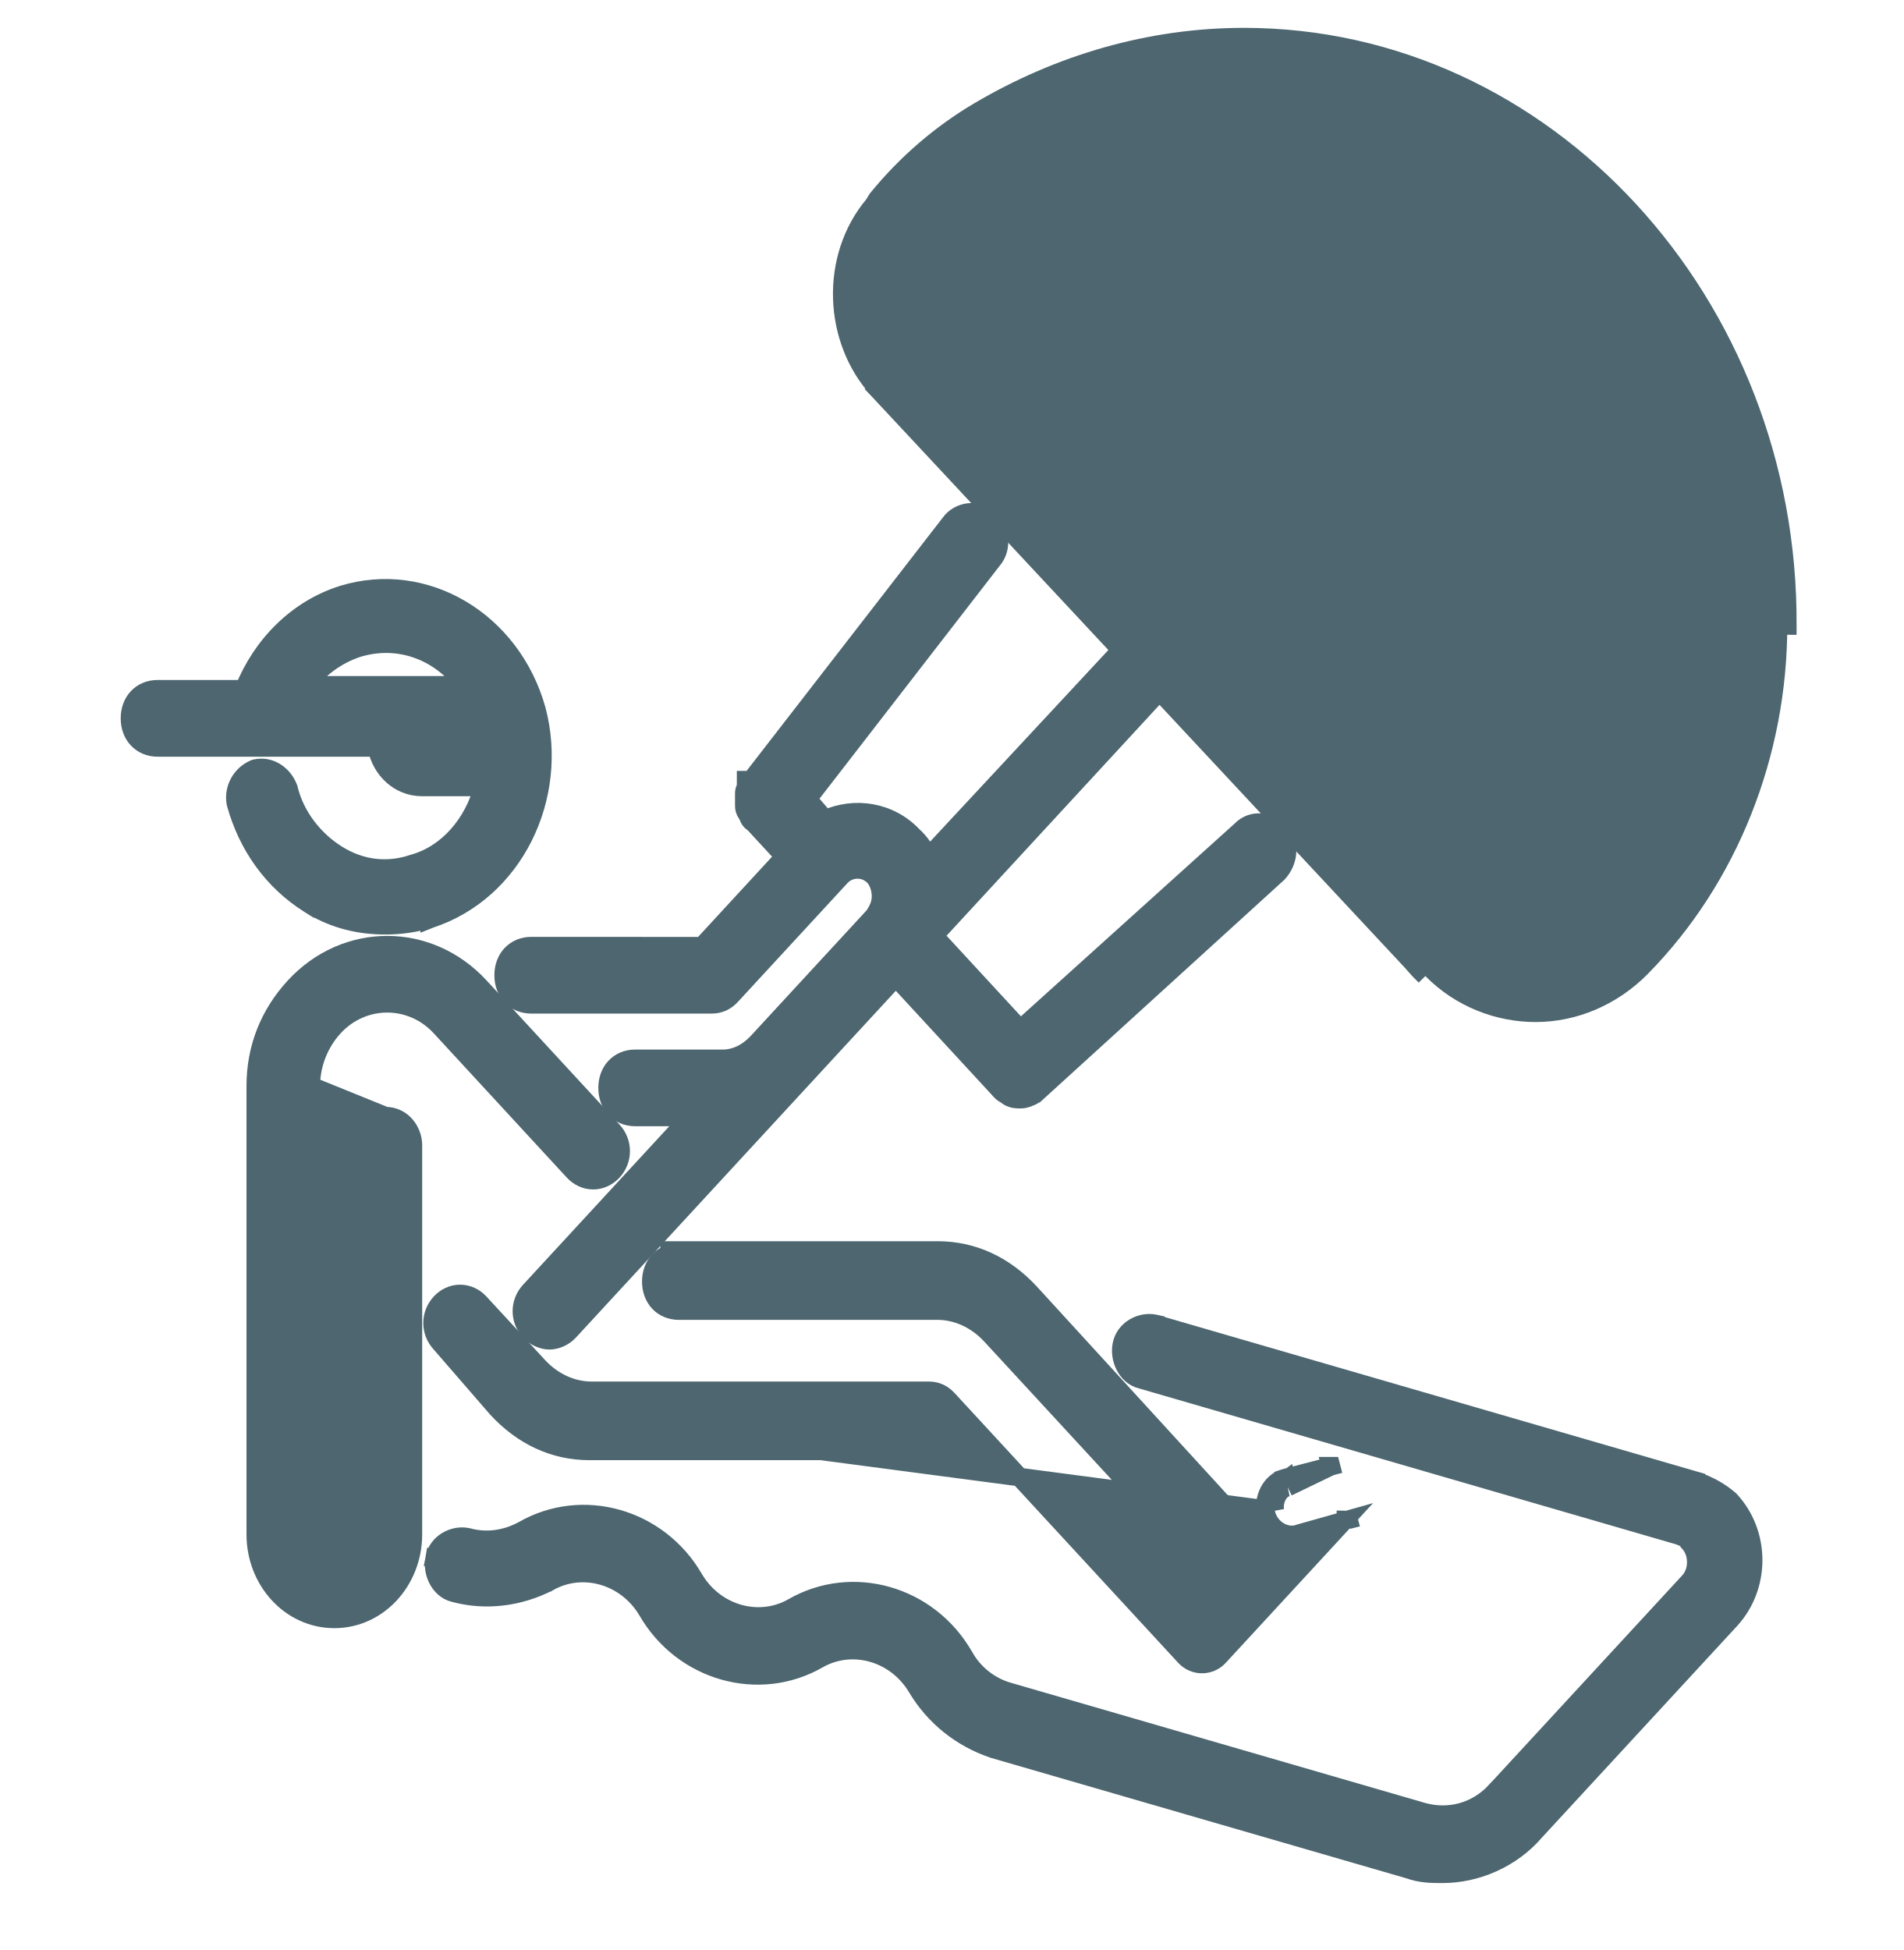
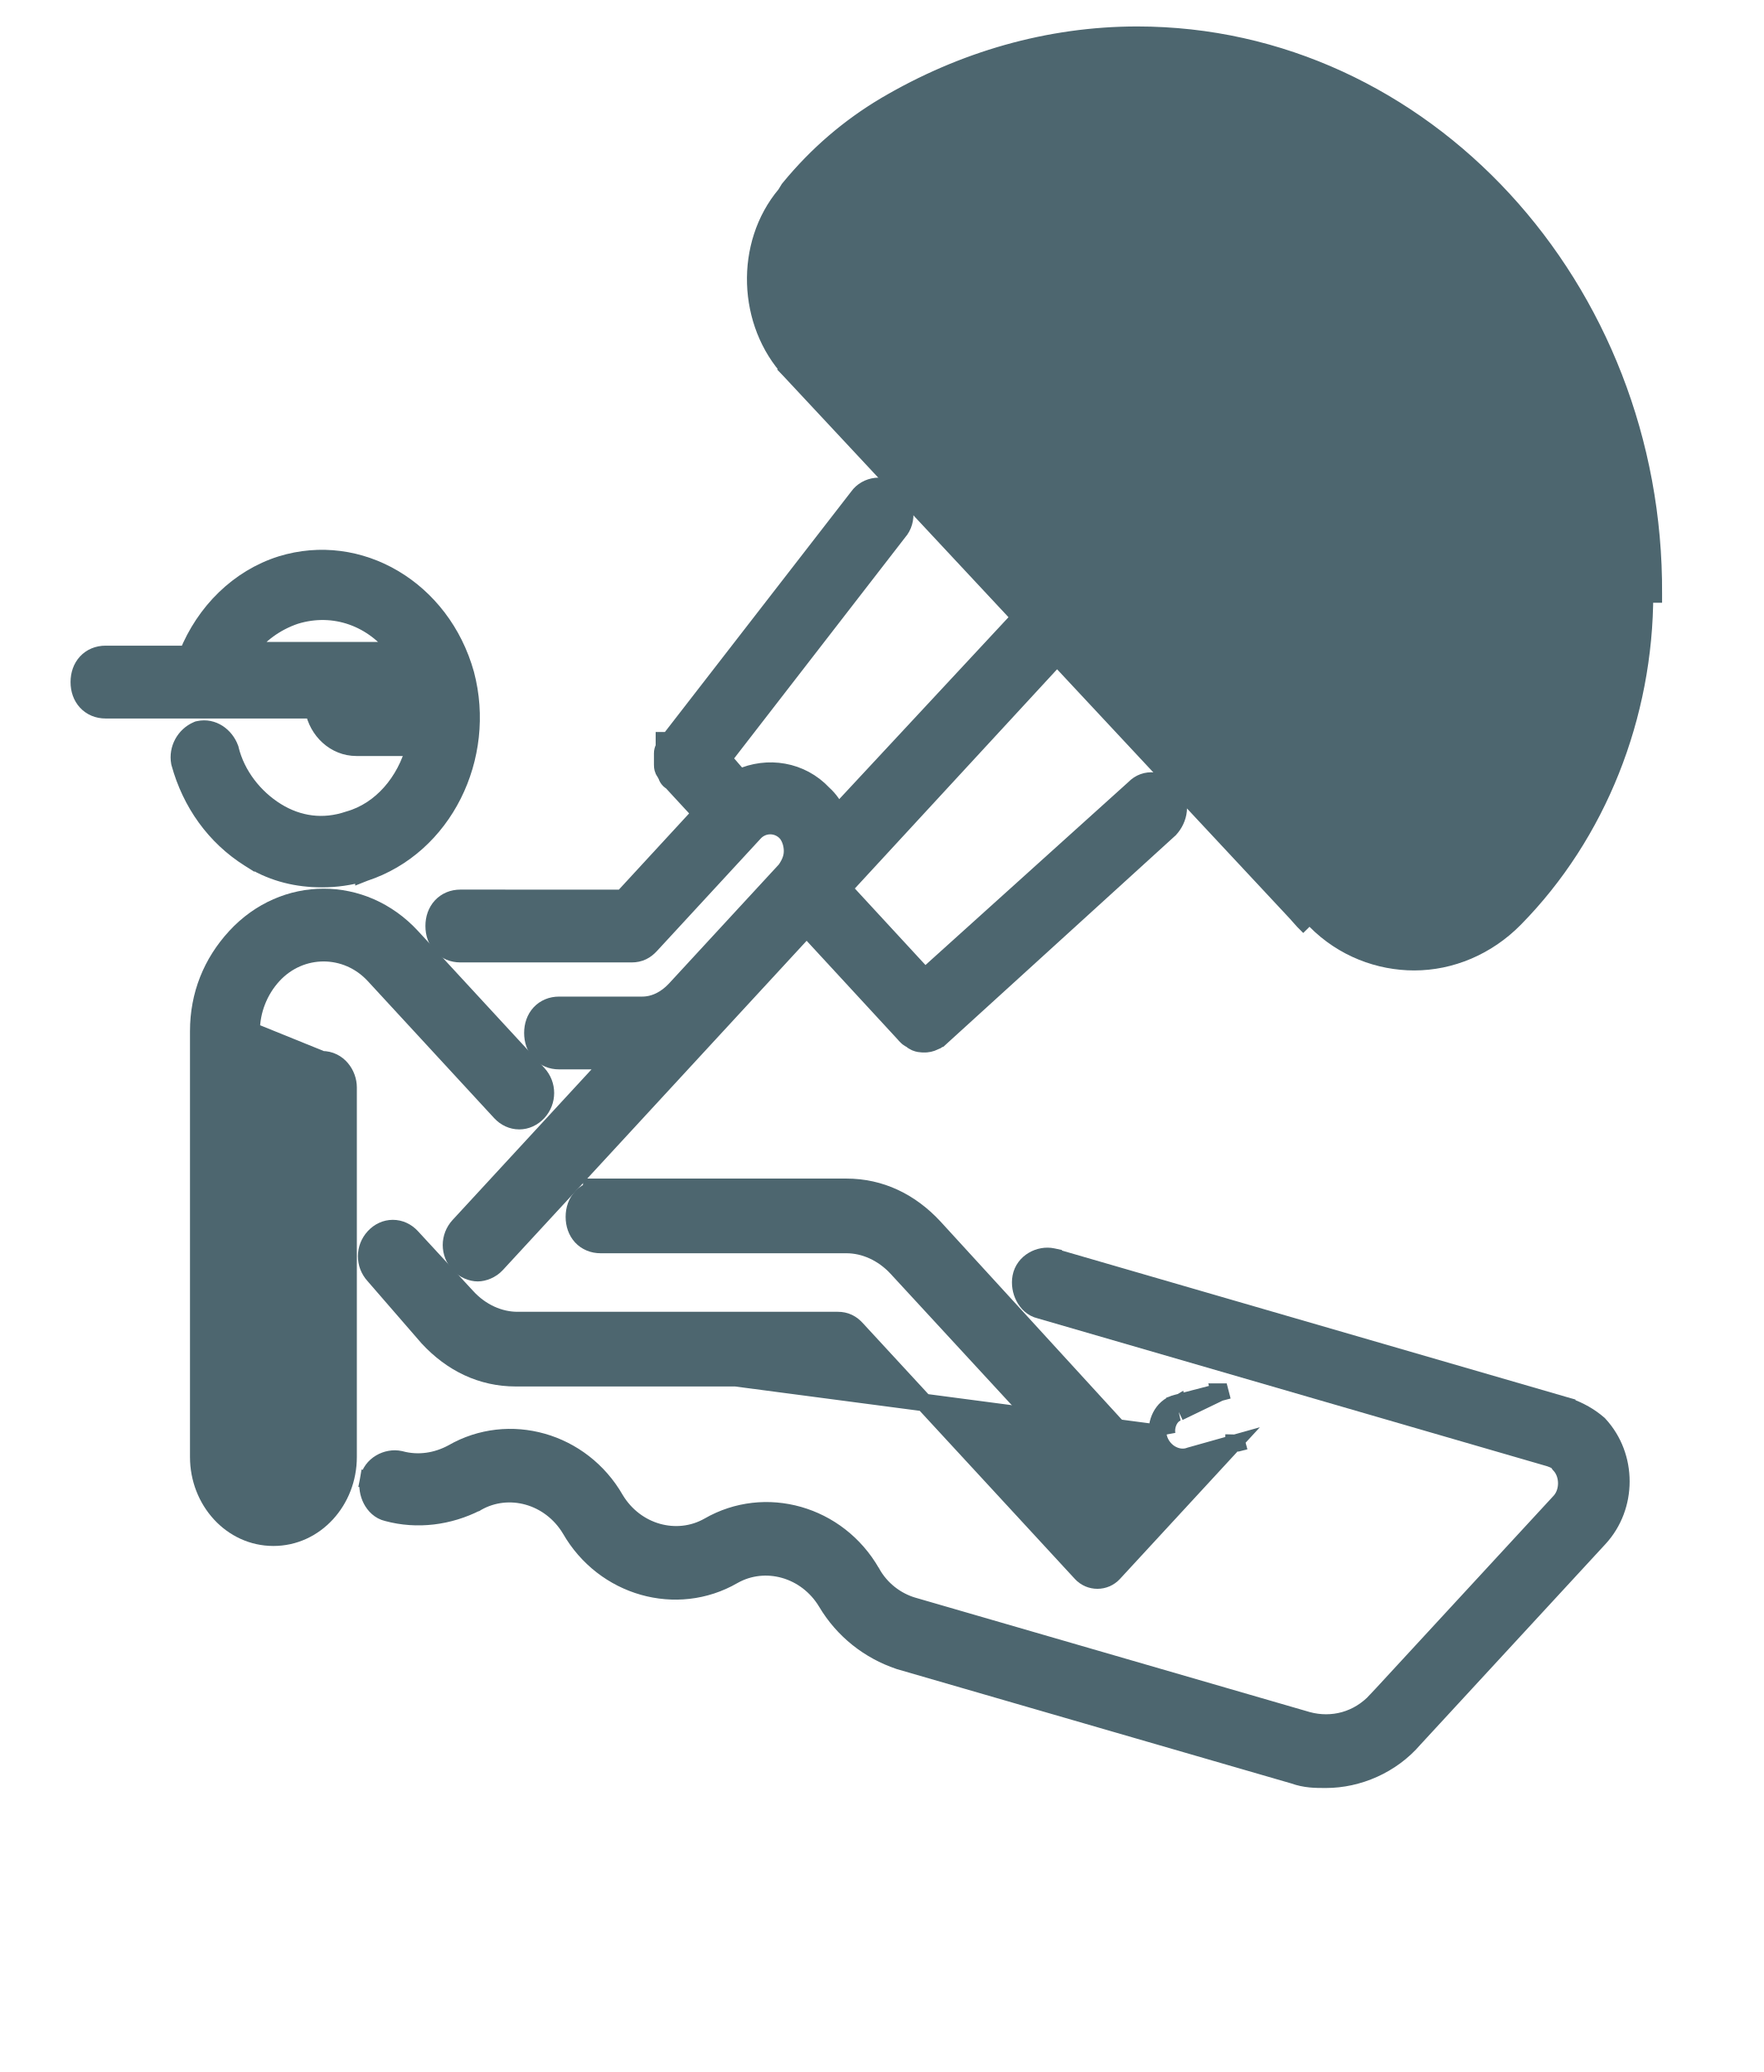
- <svg xmlns="http://www.w3.org/2000/svg" width="41" height="42" viewBox="0 0 41 42" fill="none">
-   <path d="M10.409 16.949C10.205 17.728 9.653 18.39 8.913 18.599L8.913 18.599L8.903 18.602C8.334 18.795 7.768 18.719 7.267 18.409C6.758 18.093 6.361 17.582 6.217 16.999L6.215 16.988L6.211 16.977C6.106 16.694 5.825 16.485 5.51 16.553L5.491 16.557L5.472 16.565C5.193 16.686 5.024 16.989 5.08 17.295L5.082 17.304L5.084 17.312C5.332 18.208 5.871 18.975 6.663 19.472L6.738 19.519L6.739 19.518C7.225 19.805 7.747 19.928 8.3 19.928C8.635 19.928 8.927 19.882 9.256 19.793L9.256 19.794L9.266 19.79C11.065 19.2 12.051 17.171 11.556 15.293L11.556 15.293L11.555 15.29C11.018 13.365 9.146 12.264 7.377 12.812L7.377 12.812L7.376 12.812C6.411 13.118 5.647 13.878 5.257 14.846L3.393 14.846C3.224 14.846 3.071 14.908 2.961 15.027C2.852 15.145 2.8 15.303 2.8 15.472C2.8 15.64 2.852 15.798 2.961 15.916C3.071 16.035 3.224 16.098 3.393 16.098L8.118 16.098C8.206 16.571 8.596 16.949 9.085 16.949L10.409 16.949ZM6.59 14.761C6.868 14.394 7.236 14.115 7.694 13.959C8.582 13.685 9.475 14.018 10.019 14.761L6.59 14.761Z" fill="#4D666F" stroke="#4D666F" stroke-width="0.4" />
-   <path d="M10.701 30.329L10.701 30.329L9.485 28.927C9.26 28.68 9.261 28.308 9.488 28.062C9.601 27.939 9.751 27.87 9.909 27.87C10.068 27.87 10.218 27.939 10.331 28.062L11.588 29.424C11.906 29.77 12.326 29.956 12.736 29.956C12.736 29.956 12.736 29.956 12.736 29.956L20 29.956C20.084 29.956 20.163 29.971 20.238 30.007C20.312 30.043 20.371 30.093 20.421 30.148L25.525 35.681L25.525 35.681C25.721 35.893 26.056 35.893 26.252 35.681L28.947 32.759L27.996 33.027C27.825 33.094 27.652 33.05 27.525 32.967C27.396 32.882 27.293 32.741 27.262 32.576M10.701 30.329L27.459 32.539M10.701 30.329L10.705 30.334C11.249 30.924 11.928 31.25 12.697 31.25L19.677 31.25L10.701 30.329ZM27.262 32.576L27.459 32.539M27.262 32.576C27.262 32.576 27.262 32.576 27.262 32.576L27.459 32.539M27.262 32.576C27.234 32.423 27.263 32.261 27.33 32.129C27.397 31.999 27.516 31.873 27.687 31.834M27.459 32.539C27.42 32.327 27.538 32.071 27.734 32.029M27.687 31.834L27.684 31.835L27.734 32.029M27.687 31.834L28.664 31.58M27.687 31.834C27.689 31.834 27.69 31.834 27.692 31.833L27.734 32.029M27.734 32.029L28.664 31.58M28.664 31.58L28.716 31.773L28.666 31.58L28.665 31.58C28.664 31.58 28.664 31.58 28.664 31.58ZM28.99 32.539L28.99 32.702M28.99 32.539L28.986 32.717L28.986 32.71L28.986 32.697L28.986 32.689C28.986 32.688 28.986 32.687 28.986 32.687C28.986 32.687 28.986 32.688 28.987 32.691C28.987 32.694 28.988 32.697 28.99 32.702M28.99 32.539L29.032 32.688L29.038 32.71L29.044 32.732L29.036 32.734L29.025 32.737M28.99 32.702C28.991 32.703 28.991 32.704 28.992 32.706C28.993 32.707 28.993 32.708 28.994 32.709L28.99 32.702Z" fill="#4D666F" stroke="#4D666F" stroke-width="0.4" />
-   <path d="M6.694 23.389L6.694 33.05C6.694 33.381 6.934 33.616 7.201 33.616C7.468 33.616 7.708 33.381 7.708 33.05L7.708 24.665C7.708 24.497 7.76 24.339 7.869 24.221C7.979 24.102 8.132 24.04 8.3 24.04L8.3 24.04M6.694 23.389L8.3 24.04M6.694 23.389C6.694 23.389 6.694 23.389 6.694 23.389C6.694 22.928 6.872 22.465 7.191 22.119C7.818 21.439 8.86 21.439 9.488 22.119C9.488 22.119 9.488 22.119 9.488 22.119L12.354 25.227C12.467 25.349 12.617 25.419 12.776 25.419C12.934 25.419 13.084 25.349 13.198 25.227C13.425 24.98 13.425 24.606 13.198 24.359C13.198 24.359 13.198 24.359 13.198 24.359L10.332 21.252C9.232 20.06 7.447 20.06 6.347 21.252L6.347 21.252C5.803 21.842 5.509 22.571 5.509 23.389L5.509 33.05C5.509 34.039 6.251 34.868 7.201 34.868C8.151 34.868 8.893 34.039 8.893 33.05L8.893 24.665C8.893 24.371 8.673 24.04 8.3 24.04M6.694 23.389L8.3 24.04" fill="#4D666F" stroke="#4D666F" stroke-width="0.4" />
-   <path d="M14.421 26.934L14.421 27.008C14.333 27.038 14.254 27.088 14.19 27.158C14.081 27.276 14.028 27.434 14.028 27.602C14.028 27.771 14.081 27.929 14.189 28.047C14.299 28.166 14.453 28.228 14.621 28.228L20.196 28.228C20.607 28.228 21.026 28.414 21.345 28.759L26.213 34.037C26.331 34.164 26.502 34.23 26.635 34.23C26.768 34.23 26.94 34.164 27.057 34.037C27.285 33.791 27.285 33.417 27.057 33.171C27.057 33.17 27.057 33.17 27.057 33.17L22.189 27.85L22.189 27.85C21.645 27.26 20.965 26.934 20.196 26.934C20.196 26.934 20.196 26.934 20.196 26.934L14.621 26.934L14.421 26.934Z" fill="#4D666F" stroke="#4D666F" stroke-width="0.4" />
-   <path d="M11.441 20.379L11.441 20.379C11.273 20.379 11.12 20.441 11.009 20.561C10.901 20.678 10.848 20.836 10.848 21.005C10.848 21.174 10.901 21.331 11.009 21.449C11.119 21.569 11.273 21.631 11.441 21.631L15.328 21.631C15.412 21.631 15.492 21.615 15.567 21.579C15.64 21.544 15.7 21.493 15.75 21.439L18.106 18.885C18.302 18.672 18.637 18.673 18.832 18.885L18.832 18.885C18.911 18.97 18.976 19.132 18.976 19.303C18.976 19.456 18.923 19.584 18.823 19.731L16.32 22.444C16.113 22.668 15.849 22.806 15.564 22.806L13.679 22.806C13.511 22.806 13.358 22.868 13.248 22.987C13.139 23.105 13.087 23.263 13.087 23.431C13.087 23.6 13.139 23.758 13.248 23.876C13.357 23.995 13.511 24.057 13.679 24.057L14.872 24.057L11.412 27.808C11.184 28.055 11.184 28.428 11.412 28.675C11.529 28.802 11.701 28.867 11.834 28.867C11.967 28.867 12.139 28.802 12.256 28.675L19.294 21.045L21.542 23.482L21.543 23.484C21.552 23.493 21.562 23.505 21.572 23.514C21.583 23.525 21.604 23.544 21.633 23.56C21.644 23.566 21.655 23.571 21.666 23.575C21.729 23.637 21.805 23.658 21.849 23.666C21.897 23.674 21.941 23.674 21.961 23.674L21.963 23.674L21.966 23.674C21.986 23.674 22.024 23.674 22.069 23.664C22.108 23.656 22.147 23.642 22.189 23.621C22.203 23.617 22.218 23.611 22.235 23.602C22.257 23.59 22.282 23.572 22.303 23.547L22.315 23.547L22.373 23.494L27.516 18.812L27.522 18.807L27.528 18.8C27.732 18.579 27.817 18.203 27.567 17.933C27.462 17.819 27.321 17.738 27.167 17.721C27.01 17.704 26.852 17.756 26.73 17.883L21.976 22.171L20.115 20.154L25.251 14.586C25.478 14.339 25.478 13.965 25.251 13.719C25.137 13.596 24.987 13.527 24.829 13.527C24.671 13.527 24.52 13.596 24.407 13.718C24.407 13.719 24.407 13.719 24.407 13.719L19.994 18.463C19.916 18.297 19.812 18.137 19.668 18.009C19.169 17.475 18.407 17.358 17.771 17.648L17.392 17.21L21.37 12.068C21.49 11.934 21.528 11.76 21.514 11.608C21.501 11.459 21.437 11.303 21.315 11.197C21.063 10.937 20.649 11.01 20.467 11.267L16.178 16.804L16.07 16.804L16.07 16.953C16.067 16.958 16.065 16.962 16.062 16.967C16.042 17.003 16.031 17.045 16.031 17.089L16.031 17.174L16.031 17.259L16.031 17.345C16.031 17.345 16.031 17.346 16.031 17.347C16.031 17.36 16.029 17.416 16.054 17.471C16.064 17.491 16.077 17.511 16.089 17.526C16.093 17.535 16.097 17.544 16.101 17.552C16.107 17.561 16.112 17.57 16.117 17.577C16.121 17.59 16.125 17.605 16.133 17.62C16.145 17.648 16.168 17.684 16.209 17.713C16.217 17.719 16.226 17.725 16.235 17.729L16.901 18.451L15.123 20.38L11.441 20.379ZM16.177 17.515L16.177 17.515L16.309 17.515C16.249 17.515 16.207 17.515 16.177 17.515Z" fill="#4D666F" stroke="#4D666F" stroke-width="0.4" />
-   <path d="M37.249 32.303C37.051 32.132 36.821 32.002 36.559 31.91L36.558 31.905L36.467 31.879L24.885 28.517L24.885 28.516L24.871 28.513C24.582 28.451 24.224 28.63 24.161 28.971C24.133 29.123 24.161 29.285 24.229 29.417C24.295 29.547 24.413 29.672 24.583 29.711L36.153 33.07C36.271 33.113 36.321 33.138 36.358 33.198L36.369 33.214L36.382 33.228C36.586 33.45 36.586 33.843 36.382 34.064L36.382 34.064L32.22 38.575L32.367 38.711L32.22 38.575C31.801 39.029 31.212 39.18 30.654 39.029L21.706 36.433C21.705 36.433 21.705 36.433 21.705 36.433C21.322 36.32 20.973 36.055 20.764 35.677L20.764 35.677L20.762 35.675C20.003 34.349 18.352 33.883 17.074 34.622C16.35 35.032 15.409 34.776 14.951 34.013C14.192 32.689 12.542 32.224 11.265 32.961C10.912 33.152 10.494 33.225 10.08 33.112L10.08 33.112L10.07 33.11C9.781 33.047 9.423 33.227 9.36 33.567L9.557 33.603L9.36 33.567C9.332 33.72 9.36 33.882 9.428 34.014C9.495 34.144 9.613 34.269 9.784 34.308C10.462 34.491 11.179 34.398 11.806 34.08L11.807 34.08L11.815 34.075C12.539 33.664 13.48 33.921 13.939 34.684C14.698 36.008 16.349 36.473 17.626 35.735C18.35 35.324 19.292 35.581 19.75 36.345C20.129 36.983 20.717 37.439 21.389 37.666L21.389 37.666L21.397 37.669L30.343 40.263C30.608 40.358 30.833 40.358 31.062 40.358L31.072 40.358C31.794 40.358 32.556 40.037 33.066 39.44L37.265 34.888C37.924 34.173 37.924 33.033 37.265 32.319L37.257 32.31L37.249 32.303Z" fill="#4D666F" stroke="#4D666F" stroke-width="0.4" />
-   <path d="M18.925 8.406L18.929 8.403C17.935 7.332 17.862 5.55 18.817 4.415L18.888 4.3L18.895 4.288L18.903 4.278C19.546 3.494 20.271 2.883 21.075 2.403L21.076 2.403C22.832 1.364 24.791 0.8 26.792 0.8C33.277 0.8 38.535 6.523 38.495 13.471C38.495 13.472 38.495 13.472 38.495 13.472L38.295 13.471C38.295 16.238 37.235 18.919 35.351 20.834C34.723 21.473 33.898 21.813 33.074 21.813C32.288 21.813 31.464 21.515 30.836 20.877L18.925 8.406ZM18.925 8.406L19.032 8.509C19.042 8.518 19.052 8.527 19.061 8.536L19.077 8.551C20.135 9.561 21.709 9.561 22.768 8.551L22.768 8.551L22.77 8.55C24.934 6.45 28.196 6.327 30.513 8.221L30.513 8.221C30.634 8.319 30.795 8.366 30.95 8.35C31.107 8.334 31.264 8.251 31.359 8.086C31.443 7.961 31.48 7.8 31.467 7.649C31.453 7.496 31.385 7.33 31.23 7.224C28.442 4.909 24.564 5.088 21.943 7.58L21.942 7.581C21.352 8.145 20.453 8.145 19.863 7.581L19.863 7.581L19.86 7.577C19.197 6.972 19.12 5.862 19.719 5.133L19.793 5.052L19.794 5.052L19.803 5.041C20.298 4.421 20.868 3.927 21.513 3.557L21.539 3.542L21.557 3.523C21.559 3.522 21.562 3.52 21.567 3.517C21.568 3.517 21.569 3.516 21.57 3.516C21.587 3.506 21.619 3.489 21.653 3.458C24.282 1.901 27.625 2.234 29.949 4.547L29.949 4.547C32.898 7.453 33.129 12.4 30.447 15.598L30.445 15.601C29.825 16.363 29.495 17.347 29.537 18.374C29.578 19.4 29.989 20.343 30.695 21.019L18.925 8.406ZM28.959 2.302C33.727 3.365 37.349 7.973 37.349 13.471L37.349 13.516C37.338 16.003 36.377 18.359 34.699 20.055C33.795 20.956 32.389 20.956 31.486 20.096C31.01 19.618 30.721 18.987 30.721 18.323L30.722 18.323L30.721 18.313C30.685 17.639 30.904 16.966 31.341 16.453L31.343 16.451C32.827 14.668 33.629 12.32 33.509 9.929C33.389 7.499 32.427 5.279 30.78 3.667C30.225 3.118 29.612 2.663 28.959 2.302Z" fill="#4D666F" stroke="#4D666F" stroke-width="0.4" />
+ <svg xmlns="http://www.w3.org/2000/svg" width="40" height="47" viewBox="0 0 40 47" fill="none">
+   <path d="M9.409 16.949C9.205 17.728 8.653 18.39 7.913 18.599L7.913 18.599L7.903 18.602C7.334 18.795 6.768 18.719 6.267 18.409C5.758 18.093 5.361 17.582 5.217 16.999L5.215 16.988L5.211 16.977C5.106 16.694 4.825 16.485 4.51 16.553L4.491 16.557L4.472 16.565C4.193 16.686 4.024 16.989 4.08 17.295L4.082 17.304L4.084 17.312C4.332 18.208 4.871 18.975 5.663 19.472L5.738 19.519L5.739 19.518C6.225 19.805 6.747 19.928 7.3 19.928C7.635 19.928 7.927 19.882 8.256 19.793L8.256 19.794L8.266 19.79C10.065 19.2 11.051 17.171 10.556 15.293L10.556 15.293L10.555 15.29C10.018 13.365 8.146 12.264 6.377 12.812L6.377 12.812L6.376 12.812C5.411 13.118 4.647 13.878 4.257 14.846L2.393 14.846C2.224 14.846 2.071 14.908 1.961 15.027C1.852 15.145 1.8 15.303 1.8 15.472C1.8 15.64 1.852 15.798 1.961 15.916C2.071 16.035 2.224 16.098 2.393 16.098L7.118 16.098C7.206 16.571 7.596 16.949 8.085 16.949L9.409 16.949ZM5.59 14.761C5.868 14.394 6.236 14.115 6.694 13.959C7.582 13.685 8.475 14.018 9.019 14.761L5.59 14.761Z" fill="#4D666F" stroke="#4D666F" stroke-width="0.4" />
+   <path d="M9.701 30.329L9.701 30.329L8.485 28.927C8.26 28.68 8.261 28.308 8.488 28.062C8.601 27.939 8.751 27.87 8.909 27.87C9.068 27.87 9.218 27.939 9.331 28.062L10.588 29.424C10.906 29.77 11.326 29.956 11.736 29.956C11.736 29.956 11.736 29.956 11.736 29.956L19 29.956C19.084 29.956 19.163 29.971 19.238 30.007C19.312 30.043 19.371 30.093 19.421 30.148L24.525 35.681L24.525 35.681C24.721 35.893 25.056 35.893 25.252 35.681L27.947 32.759L26.996 33.027C26.825 33.094 26.652 33.05 26.525 32.967C26.396 32.882 26.293 32.741 26.262 32.576M9.701 30.329L26.459 32.539M9.701 30.329L9.705 30.334C10.249 30.924 10.928 31.25 11.697 31.25L18.677 31.25L9.701 30.329ZM26.262 32.576L26.459 32.539M26.262 32.576C26.262 32.576 26.262 32.576 26.262 32.576L26.459 32.539M26.262 32.576C26.234 32.423 26.263 32.261 26.33 32.129C26.397 31.999 26.516 31.873 26.687 31.834M26.459 32.539C26.42 32.327 26.538 32.071 26.734 32.029M26.687 31.834L26.684 31.835L26.734 32.029M26.687 31.834L27.664 31.58M26.687 31.834C26.689 31.834 26.69 31.834 26.692 31.833L26.734 32.029M26.734 32.029L27.664 31.58M27.664 31.58L27.716 31.773L27.666 31.58L27.665 31.58C27.664 31.58 27.664 31.58 27.664 31.58ZM27.99 32.539L27.99 32.702M27.99 32.539L27.986 32.717L27.986 32.71L27.986 32.697L27.986 32.689C27.986 32.688 27.986 32.687 27.986 32.687C27.986 32.687 27.986 32.688 27.987 32.691C27.987 32.694 27.988 32.697 27.99 32.702M27.99 32.539L28.032 32.688L28.038 32.71L28.044 32.732L28.036 32.734L28.025 32.737M27.99 32.702C27.991 32.703 27.991 32.704 27.992 32.706C27.993 32.707 27.993 32.708 27.994 32.709L27.99 32.702Z" fill="#4D666F" stroke="#4D666F" stroke-width="0.4" />
+   <path d="M5.694 23.389L5.694 33.05C5.694 33.381 5.934 33.616 6.201 33.616C6.468 33.616 6.708 33.381 6.708 33.05L6.708 24.665C6.708 24.497 6.76 24.339 6.869 24.221C6.979 24.102 7.132 24.04 7.3 24.04L7.3 24.04M5.694 23.389L7.3 24.04M5.694 23.389C5.694 23.389 5.694 23.389 5.694 23.389C5.694 22.928 5.872 22.465 6.191 22.119C6.818 21.439 7.86 21.439 8.488 22.119C8.488 22.119 8.488 22.119 8.488 22.119L11.354 25.227C11.467 25.349 11.617 25.419 11.776 25.419C11.934 25.419 12.084 25.349 12.198 25.227C12.425 24.98 12.425 24.606 12.198 24.359C12.198 24.359 12.198 24.359 12.198 24.359L9.332 21.252C8.232 20.06 6.447 20.06 5.347 21.252L5.347 21.252C4.803 21.842 4.509 22.571 4.509 23.389L4.509 33.05C4.509 34.039 5.251 34.868 6.201 34.868C7.151 34.868 7.893 34.039 7.893 33.05L7.893 24.665C7.893 24.371 7.673 24.04 7.3 24.04M5.694 23.389L7.3 24.04" fill="#4D666F" stroke="#4D666F" stroke-width="0.4" />
+   <path d="M13.421 26.934L13.421 27.008C13.333 27.038 13.254 27.088 13.19 27.158C13.081 27.276 13.028 27.434 13.028 27.602C13.028 27.771 13.081 27.929 13.189 28.047C13.299 28.166 13.453 28.228 13.621 28.228L19.196 28.228C19.607 28.228 20.026 28.414 20.345 28.759L25.213 34.037C25.331 34.164 25.502 34.23 25.635 34.23C25.768 34.23 25.94 34.164 26.057 34.037C26.285 33.791 26.285 33.417 26.057 33.171C26.057 33.17 26.057 33.17 26.057 33.17L21.189 27.85L21.189 27.85C20.645 27.26 19.965 26.934 19.196 26.934C19.196 26.934 19.196 26.934 19.196 26.934L13.621 26.934L13.421 26.934Z" fill="#4D666F" stroke="#4D666F" stroke-width="0.4" />
+   <path d="M10.441 20.379L10.441 20.379C10.273 20.379 10.12 20.441 10.009 20.561C9.901 20.678 9.848 20.836 9.848 21.005C9.848 21.174 9.901 21.331 10.009 21.449C10.119 21.569 10.273 21.631 10.441 21.631L14.328 21.631C14.412 21.631 14.492 21.615 14.567 21.579C14.64 21.544 14.7 21.493 14.75 21.439L17.106 18.885C17.302 18.672 17.637 18.673 17.832 18.885L17.832 18.885C17.911 18.97 17.976 19.132 17.976 19.303C17.976 19.456 17.923 19.584 17.823 19.731L15.32 22.444C15.113 22.668 14.849 22.806 14.564 22.806L12.679 22.806C12.511 22.806 12.358 22.868 12.248 22.987C12.139 23.105 12.087 23.263 12.087 23.431C12.087 23.6 12.139 23.758 12.248 23.876C12.357 23.995 12.511 24.057 12.679 24.057L13.872 24.057L10.412 27.808C10.184 28.055 10.184 28.428 10.412 28.675C10.529 28.802 10.701 28.867 10.834 28.867C10.967 28.867 11.139 28.802 11.256 28.675L18.294 21.045L20.542 23.482L20.543 23.484C20.552 23.493 20.562 23.505 20.572 23.514C20.583 23.525 20.604 23.544 20.633 23.56C20.644 23.566 20.655 23.571 20.666 23.575C20.729 23.637 20.805 23.658 20.849 23.666C20.897 23.674 20.941 23.674 20.961 23.674L20.963 23.674L20.966 23.674C20.986 23.674 21.024 23.674 21.069 23.664C21.108 23.656 21.147 23.642 21.189 23.621C21.203 23.617 21.218 23.611 21.235 23.602C21.257 23.59 21.282 23.572 21.303 23.547L21.315 23.547L21.373 23.494L26.516 18.812L26.522 18.807L26.528 18.8C26.732 18.579 26.817 18.203 26.567 17.933C26.462 17.819 26.321 17.738 26.167 17.721C26.01 17.704 25.852 17.756 25.73 17.883L20.976 22.171L19.115 20.154L24.251 14.586C24.478 14.339 24.478 13.965 24.251 13.719C24.137 13.596 23.987 13.527 23.829 13.527C23.671 13.527 23.52 13.596 23.407 13.718C23.407 13.719 23.407 13.719 23.407 13.719L18.994 18.463C18.916 18.297 18.812 18.137 18.668 18.009C18.169 17.475 17.407 17.358 16.771 17.648L16.392 17.21L20.37 12.068C20.49 11.934 20.528 11.76 20.514 11.608C20.501 11.459 20.437 11.303 20.315 11.197C20.063 10.937 19.649 11.01 19.467 11.267L15.178 16.804L15.07 16.804L15.07 16.953C15.067 16.958 15.065 16.962 15.062 16.967C15.042 17.003 15.031 17.045 15.031 17.089L15.031 17.174L15.031 17.259L15.031 17.345C15.031 17.345 15.031 17.346 15.031 17.347C15.031 17.36 15.029 17.416 15.054 17.471C15.064 17.491 15.077 17.511 15.089 17.526C15.093 17.535 15.097 17.544 15.101 17.552C15.107 17.561 15.112 17.57 15.117 17.577C15.121 17.59 15.126 17.605 15.133 17.62C15.145 17.648 15.168 17.684 15.209 17.713C15.217 17.719 15.226 17.725 15.235 17.729L15.901 18.451L14.123 20.38L10.441 20.379ZM15.177 17.515L15.177 17.515L15.309 17.515C15.249 17.515 15.207 17.515 15.177 17.515Z" fill="#4D666F" stroke="#4D666F" stroke-width="0.4" />
+   <path d="M36.249 32.303C36.051 32.132 35.821 32.002 35.559 31.91L35.558 31.905L35.467 31.879L23.885 28.517L23.885 28.516L23.871 28.513C23.582 28.451 23.224 28.63 23.161 28.971C23.133 29.123 23.161 29.285 23.229 29.417C23.295 29.547 23.413 29.672 23.583 29.711L35.153 33.07C35.271 33.113 35.321 33.138 35.358 33.198L35.369 33.214L35.382 33.228C35.586 33.45 35.586 33.843 35.382 34.064L35.382 34.064L31.22 38.575L31.367 38.711L31.22 38.575C30.801 39.029 30.212 39.18 29.654 39.029L20.706 36.433C20.705 36.433 20.705 36.433 20.705 36.433C20.322 36.32 19.973 36.055 19.764 35.677L19.764 35.677L19.762 35.675C19.003 34.349 17.352 33.883 16.074 34.622C15.35 35.032 14.409 34.776 13.951 34.013C13.192 32.689 11.542 32.224 10.265 32.961C9.912 33.152 9.494 33.225 9.08 33.112L9.08 33.112L9.07 33.11C8.781 33.047 8.423 33.227 8.36 33.567L8.557 33.603L8.36 33.567C8.332 33.72 8.36 33.882 8.428 34.014C8.495 34.144 8.613 34.269 8.784 34.308C9.462 34.491 10.179 34.398 10.806 34.08L10.807 34.08L10.815 34.075C11.539 33.664 12.48 33.921 12.939 34.684C13.698 36.008 15.349 36.473 16.626 35.735C17.35 35.324 18.292 35.581 18.75 36.345C19.129 36.983 19.717 37.439 20.389 37.666L20.389 37.666L20.397 37.669L29.343 40.263C29.608 40.358 29.833 40.358 30.062 40.358L30.072 40.358C30.794 40.358 31.556 40.037 32.066 39.44L36.265 34.888C36.924 34.173 36.924 33.033 36.265 32.319L36.257 32.31L36.249 32.303Z" fill="#4D666F" stroke="#4D666F" stroke-width="0.4" />
+   <path d="M17.925 8.406L17.929 8.403C16.935 7.332 16.862 5.55 17.817 4.415L17.888 4.3L17.895 4.288L17.903 4.278C18.546 3.494 19.271 2.883 20.075 2.403L20.076 2.403C21.832 1.364 23.791 0.8 25.792 0.8C32.277 0.8 37.535 6.523 37.495 13.471C37.495 13.472 37.495 13.472 37.495 13.472L37.295 13.471C37.295 16.238 36.235 18.919 34.351 20.834C33.723 21.473 32.898 21.813 32.074 21.813C31.288 21.813 30.464 21.515 29.836 20.877L17.925 8.406ZM17.925 8.406L18.032 8.509C18.042 8.518 18.052 8.527 18.061 8.536L18.077 8.551C19.135 9.561 20.709 9.561 21.768 8.551L21.768 8.551L21.77 8.55C23.934 6.45 27.196 6.327 29.513 8.221L29.513 8.221C29.634 8.319 29.795 8.366 29.95 8.35C30.107 8.334 30.264 8.251 30.359 8.086C30.443 7.961 30.48 7.8 30.467 7.649C30.453 7.496 30.385 7.33 30.23 7.224C27.442 4.909 23.564 5.088 20.943 7.58L20.942 7.581C20.352 8.145 19.453 8.145 18.863 7.581L18.863 7.581L18.86 7.577C18.197 6.972 18.12 5.862 18.719 5.133L18.793 5.052L18.794 5.052L18.803 5.041C19.298 4.421 19.868 3.927 20.513 3.557L20.539 3.542L20.557 3.523C20.559 3.522 20.562 3.52 20.567 3.517C20.568 3.517 20.569 3.516 20.57 3.516C20.587 3.506 20.619 3.489 20.653 3.458C23.282 1.901 26.625 2.234 28.949 4.547L28.949 4.547C31.898 7.453 32.129 12.4 29.447 15.598L29.445 15.601C28.825 16.363 28.495 17.347 28.537 18.374C28.578 19.4 28.989 20.343 29.695 21.019L17.925 8.406ZM27.959 2.302C32.727 3.365 36.349 7.973 36.349 13.471L36.349 13.516C36.338 16.003 35.377 18.359 33.699 20.055C32.795 20.956 31.39 20.956 30.486 20.096C30.01 19.618 29.721 18.987 29.721 18.323L29.722 18.323L29.721 18.313C29.685 17.639 29.904 16.966 30.341 16.453L30.343 16.451C31.827 14.668 32.629 12.32 32.509 9.929C32.389 7.499 31.427 5.279 29.78 3.667C29.225 3.118 28.612 2.663 27.959 2.302Z" fill="#4D666F" stroke="#4D666F" stroke-width="0.4" />
</svg>
